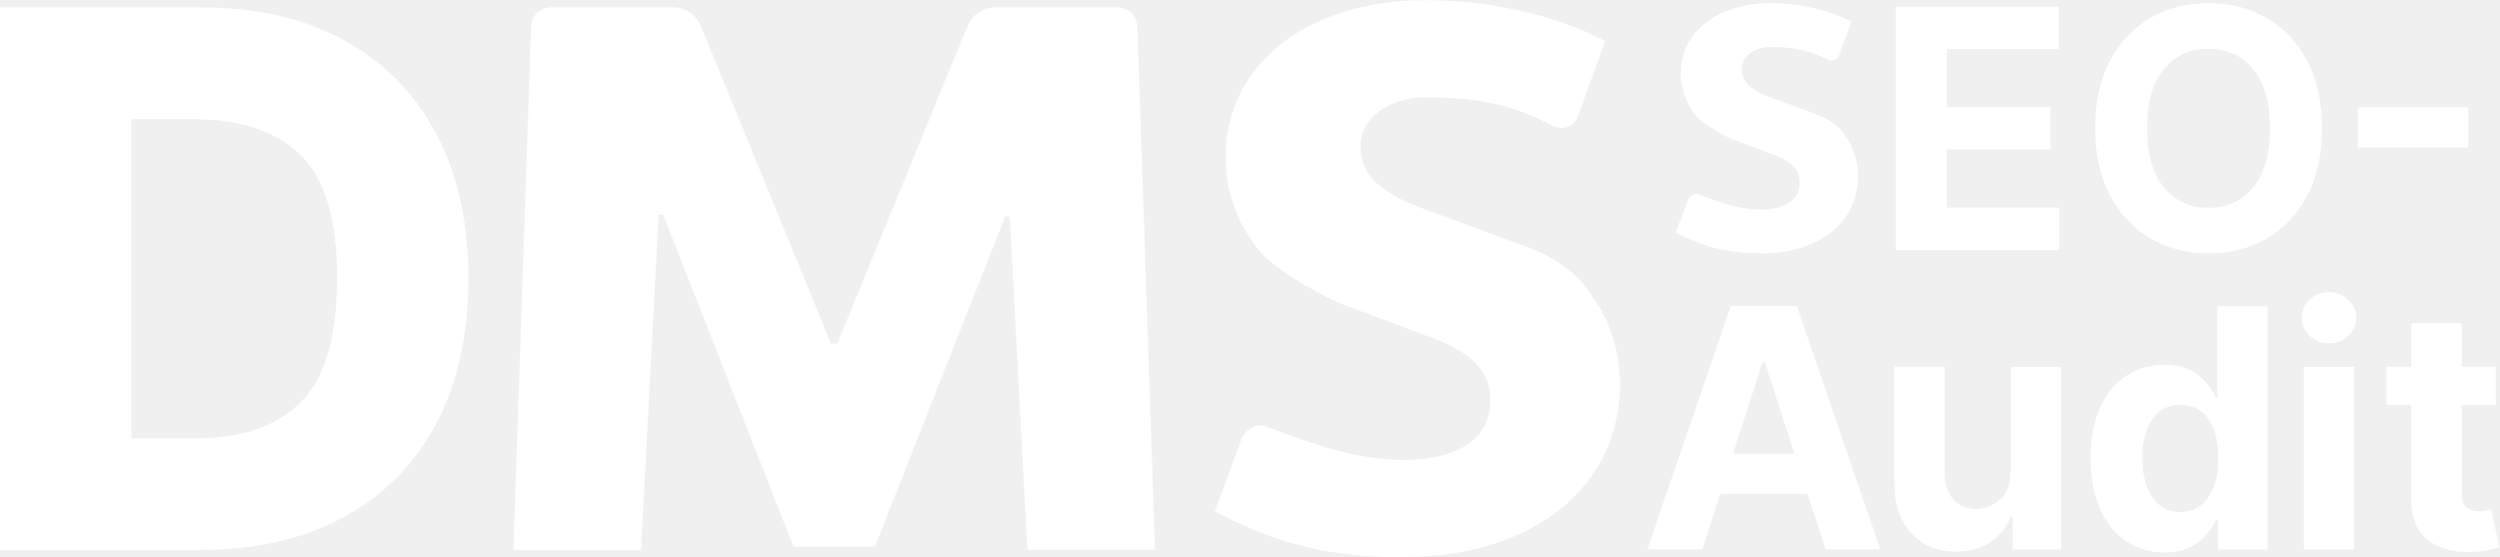
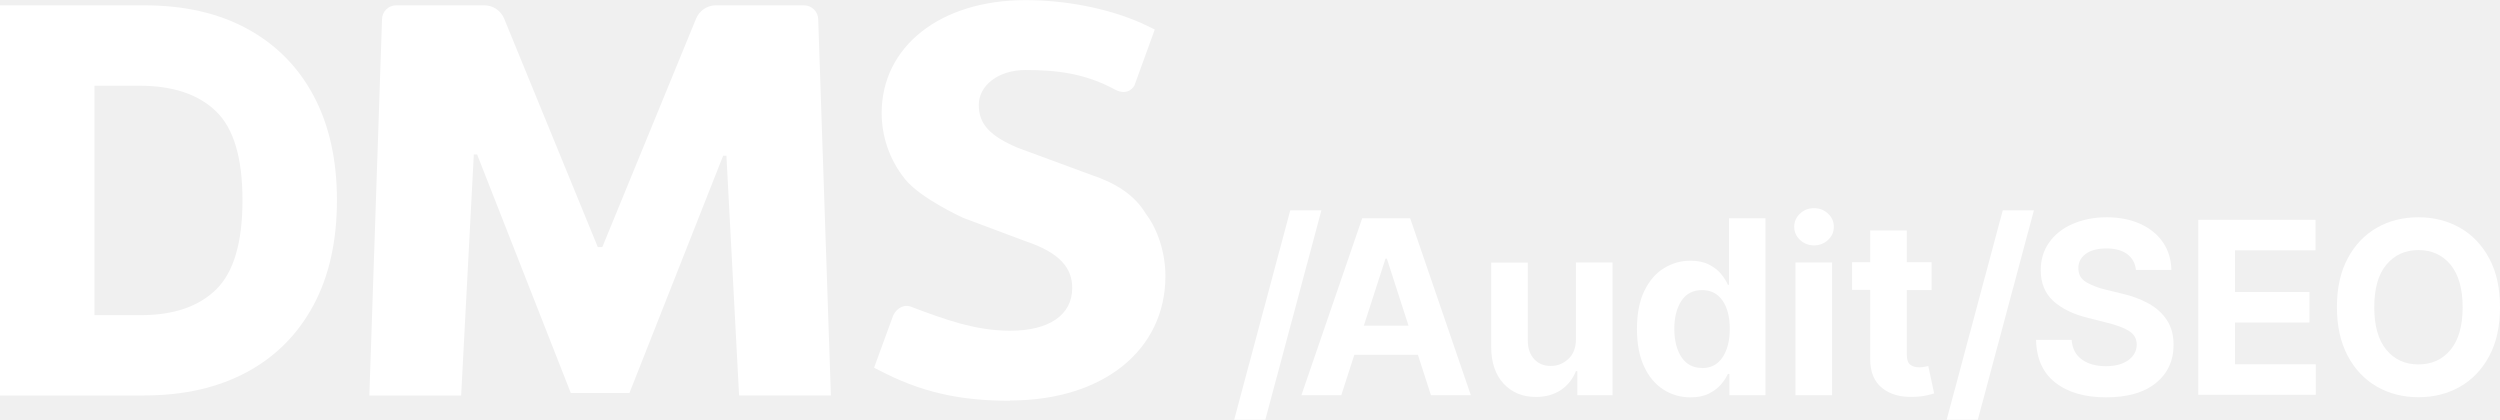
- <svg xmlns="http://www.w3.org/2000/svg" id="Ebene_1" data-name="Ebene 1" viewBox="0 0 141.98 31.63">
+ <svg xmlns="http://www.w3.org/2000/svg" id="Ebene_1" data-name="Ebene 1" viewBox="0 0 197.44 33.15">
  <defs>
    <style>
      .cls-1 {
        fill: #fff;
      }
    </style>
  </defs>
  <path class="cls-1" d="M11.39,31.24H0V.42h11.38c3.14,0,5.85.61,8.12,1.84s4.03,2.99,5.26,5.29c1.23,2.3,1.85,5.05,1.85,8.26s-.61,5.97-1.84,8.27c-1.23,2.3-2.98,4.07-5.26,5.3-2.28,1.23-4.98,1.85-8.11,1.85ZM7.45,24.89h3.66c2.6,0,4.59-.68,5.97-2.04,1.38-1.36,2.07-3.7,2.07-7.04s-.69-5.66-2.08-7.01c-1.39-1.35-3.41-2.03-6.06-2.03h-3.55v18.12Z" />
  <path class="cls-1" d="M31.29.42h6.96c.69,0,1.31.42,1.57,1.06l7.39,18.03h.36L54.97,1.48c.26-.64.88-1.06,1.57-1.06h6.95c.63,0,1.13.51,1.13,1.13l1,29.68h-7.25l-1-18.93h-.26l-7.4,18.74h-4.63l-7.4-18.84h-.26l-1,19.04h-7.25l1-29.7c0-.62.5-1.12,1.12-1.12Z" />
  <g>
-     <path class="cls-1" d="M107.71,14.2V.38h9.26v2.41h-6.36v3.29h5.88v2.41h-5.88v3.3h6.38v2.41h-9.29Z" />
-     <path class="cls-1" d="M131.92,7.29c0,1.51-.28,2.79-.85,3.85-.57,1.06-1.33,1.86-2.31,2.42s-2.07.83-3.28.83-2.32-.28-3.29-.84c-.97-.56-1.74-1.37-2.3-2.43s-.85-2.34-.85-3.84.28-2.79.85-3.85c.56-1.06,1.33-1.86,2.3-2.42.97-.56,2.07-.83,3.29-.83s2.31.28,3.28.83,1.74,1.36,2.31,2.42c.57,1.06.85,2.34.85,3.85ZM128.97,7.29c0-1.47-.32-2.58-.95-3.36-.64-.77-1.48-1.16-2.54-1.16s-1.9.39-2.54,1.16-.95,1.89-.95,3.36.32,2.58.95,3.35,1.48,1.16,2.54,1.16,1.9-.39,2.54-1.16c.63-.77.95-1.89.95-3.35Z" />
-     <path class="cls-1" d="M140.23,6.1v2.28h-6.27v-2.28h6.27Z" />
-     <path class="cls-1" d="M96.7,31.2h-3.11l4.75-13.82h3.75l4.74,13.82h-3.11l-1.02-3.15h-4.96l-1.02,3.15ZM98.46,25.77h3.49l-1.69-5.23h-.11l-1.69,5.23Z" />
-     <path class="cls-1" d="M114.25,26.79v-5.95h2.86v10.36h-2.75v-1.88h-.11c-.23.61-.62,1.1-1.16,1.46-.54.37-1.2.55-1.97.55-1.04,0-1.88-.35-2.52-1.04-.64-.7-.97-1.65-.97-2.86v-6.6h2.86v6.09c0,.61.17,1.09.49,1.45s.75.53,1.29.53.97-.18,1.37-.54c.4-.36.6-.89.59-1.58Z" />
-     <path class="cls-1" d="M122.96,31.37c-.78,0-1.49-.2-2.12-.61-.63-.41-1.13-1.01-1.5-1.8s-.56-1.77-.56-2.92.19-2.18.57-2.97c.38-.79.89-1.38,1.52-1.77.63-.39,1.33-.59,2.08-.59.58,0,1.06.1,1.45.29.39.2.7.44.94.73s.42.57.55.86h.09v-5.2h2.85v13.82h-2.82v-1.66h-.12c-.13.29-.32.57-.56.85-.25.28-.56.51-.95.7-.39.18-.86.28-1.41.28ZM123.87,29.08c.69,0,1.22-.28,1.6-.84.38-.56.57-1.3.57-2.22s-.19-1.66-.56-2.21-.91-.82-1.6-.82-1.25.28-1.61.84c-.37.56-.55,1.29-.55,2.19s.19,1.64.56,2.21c.37.57.91.85,1.61.85Z" />
-     <path class="cls-1" d="M132.32,19.5c-.42,0-.78-.14-1.09-.43-.3-.29-.46-.63-.46-1.03s.15-.74.46-1.03c.3-.28.67-.42,1.09-.42s.79.14,1.09.42c.3.28.46.62.46,1.03s-.15.74-.46,1.03c-.3.29-.67.43-1.09.43ZM130.89,31.2v-10.36h2.86v10.36h-2.86Z" />
-     <path class="cls-1" d="M141.8,20.84v2.16h-1.94v5.02c0,.4.09.66.27.8s.41.21.7.21c.13,0,.27-.01.4-.04.13-.02.24-.04.31-.06l.45,2.14c-.14.04-.34.1-.6.16-.26.06-.57.1-.95.11-1.04.04-1.87-.18-2.5-.68s-.94-1.25-.94-2.27v-5.4h-1.41v-2.16h1.41v-2.48h2.86v2.48h1.94Z" />
+     <path class="cls-1" d="M168.69,21.34c-.05-.54-.29-.97-.69-1.27-.41-.3-.96-.45-1.65-.45s-1.26.15-1.64.44c-.38.29-.57.66-.57,1.11,0,.5.2.87.63,1.12.43.25.95.45,1.54.59l1.24.3c.8.18,1.5.44,2.12.78s1.11.78,1.46,1.32c.36.54.53,1.19.53,1.96,0,1.26-.48,2.27-1.41,3.02s-2.25,1.12-3.92,1.12-3-.38-3.99-1.15c-.99-.76-1.51-1.89-1.54-3.39h2.81c.05.69.32,1.21.82,1.56.49.35,1.12.52,1.88.52s1.33-.16,1.77-.47c.44-.32.66-.72.67-1.23,0-.47-.21-.83-.61-1.08s-.98-.47-1.72-.65l-1.5-.38c-1.16-.28-2.07-.72-2.75-1.33-.67-.61-1-1.42-1-2.44,0-.84.22-1.57.67-2.2.45-.63,1.07-1.12,1.86-1.46s1.68-.52,2.68-.52,1.91.18,2.67.53c.76.35,1.36.84,1.78,1.46.42.62.64,1.35.66,2.17h-2.79Z" />
+     <path class="cls-1" d="M173.61,31.18v-13.82h9.26v2.41h-6.36v3.29h5.88v2.41h-5.88v3.3h6.38v2.41h-9.29Z" />
+     <path class="cls-1" d="M197.44,24.27c0,1.51-.28,2.79-.85,3.85-.57,1.06-1.33,1.86-2.31,2.42s-2.07.83-3.28.83-2.32-.28-3.29-.84c-.97-.56-1.74-1.37-2.3-2.43s-.85-2.34-.85-3.84.28-2.79.85-3.85c.56-1.06,1.33-1.86,2.3-2.42.97-.56,2.07-.83,3.29-.83s2.31.28,3.28.83,1.74,1.36,2.31,2.42c.57,1.06.85,2.34.85,3.85ZM194.49,24.27c0-1.47-.32-2.58-.95-3.36-.64-.77-1.48-1.16-2.54-1.16s-1.9.39-2.54,1.16-.95,1.89-.95,3.36.32,2.58.95,3.35,1.48,1.16,2.54,1.16,1.9-.39,2.54-1.16c.63-.77.95-1.89.95-3.35Z" />
  </g>
-   <path class="cls-1" d="M100.05,14.4c3.31,0,5.52-1.79,5.52-4.41,0-.83-.28-1.65-.69-2.21-.41-.69-1.1-1.1-1.93-1.38l-2.62-.97c-.97-.41-1.38-.83-1.38-1.52s.69-1.24,1.65-1.24c1.1,0,2.11.12,3.17.69.48.26.69-.14.69-.14l.72-1.99s-.17-.08-.45-.22c-1.24-.55-2.76-.83-4.14-.83-3.03,0-5.1,1.65-5.1,4,0,.83.28,1.65.83,2.34.55.69,2.07,1.38,2.07,1.38l2.21.83c1.24.41,1.65.97,1.65,1.65,0,.97-.83,1.52-2.21,1.52-1.24,0-2.34-.41-3.45-.83-.28-.14-.55,0-.69.28l-.69,1.86s-.04-.02.41.2c1.51.75,2.9.97,4.41.97h0Z" />
+   <path class="cls-1" d="M104.36,16.61l-4.43,16.54h-2.46l4.43-16.54h2.46Z" />
+   <path class="cls-1" d="M105.93,31.21h-3.15l4.8-13.97h3.79l4.79,13.97h-3.15l-1.03-3.19h-5.02l-1.03,3.19ZM107.71,25.72h3.53l-1.71-5.29h-.11l-1.71,5.29Z" />
+   <path class="cls-1" d="M124.46,26.75v-6.02h2.89v10.48h-2.78v-1.9h-.11c-.24.61-.63,1.11-1.17,1.48-.55.37-1.21.56-1.99.56-1.05,0-1.9-.35-2.55-1.05-.65-.7-.98-1.67-.98-2.89v-6.67h2.89v6.15c0,.62.17,1.11.5,1.47s.76.54,1.31.54.98-.18,1.39-.55c.4-.36.61-.9.6-1.6Z" />
+   <path class="cls-1" d="M133.5,31.38c-.79,0-1.51-.21-2.14-.62-.64-.41-1.15-1.02-1.52-1.82s-.56-1.79-.56-2.96.19-2.2.58-3c.39-.8.9-1.4,1.54-1.79.64-.4,1.34-.6,2.1-.6.58,0,1.07.1,1.46.3.39.2.71.44.95.73s.43.58.55.87h.09v-5.25h2.88v13.97h-2.85v-1.68h-.12c-.13.29-.32.58-.57.86-.25.28-.57.52-.96.71-.39.19-.87.28-1.43.28ZM134.42,29.07c.7,0,1.24-.28,1.62-.85.38-.57.57-1.32.57-2.25s-.19-1.68-.57-2.23-.92-.83-1.62-.83-1.26.28-1.63.85c-.37.57-.56,1.3-.56,2.21s.19,1.66.56,2.23c.38.57.92.86,1.63.86Z" />
+   <path class="cls-1" d="M143.26,19.38c-.43,0-.79-.15-1.1-.43-.31-.29-.46-.64-.46-1.04s.15-.75.46-1.04c.31-.29.67-.43,1.1-.43s.8.14,1.11.43c.31.29.46.63.46,1.04s-.15.75-.46,1.04c-.31.29-.68.43-1.11.43ZM141.8,31.21v-10.48h2.89v10.48h-2.89Z" />
+   <path class="cls-1" d="M152.55,20.73v2.18h-1.96v5.08c0,.4.09.67.27.81s.42.21.71.21c.14,0,.27-.01.41-.04.14-.02.24-.04.31-.06l.46,2.16c-.15.05-.35.1-.61.16-.26.06-.58.1-.96.11-1.05.05-1.89-.18-2.53-.69s-.95-1.27-.95-2.3v-5.46h-1.43v-2.18h1.43v-2.51h2.89v2.51h1.96Z" />
+   <path class="cls-1" d="M160.63,16.61l-4.43,16.54h-2.46l4.43-16.54h2.46Z" />
  <path class="cls-1" d="M79.76,31.63c7.37,0,12.28-3.99,12.28-9.83,0-1.84-.61-3.69-1.54-4.91-.92-1.54-2.46-2.46-4.3-3.07l-5.83-2.15c-2.15-.92-3.07-1.84-3.07-3.38s1.54-2.76,3.69-2.76c2.46,0,4.7.26,7.06,1.54,1.08.58,1.54-.31,1.54-.31l1.61-4.43s-.38-.18-1-.48c-2.76-1.23-6.14-1.84-9.21-1.84-6.76,0-11.36,3.69-11.36,8.91,0,1.84.61,3.69,1.84,5.22,1.23,1.54,4.61,3.07,4.61,3.07l4.91,1.84c2.76.92,3.69,2.15,3.69,3.69,0,2.15-1.84,3.38-4.91,3.38-2.76,0-5.22-.92-7.68-1.84-.61-.31-1.23,0-1.54.61l-1.52,4.15s-.1-.05.91.46c3.36,1.68,6.45,2.15,9.83,2.15h0Z" />
</svg>
